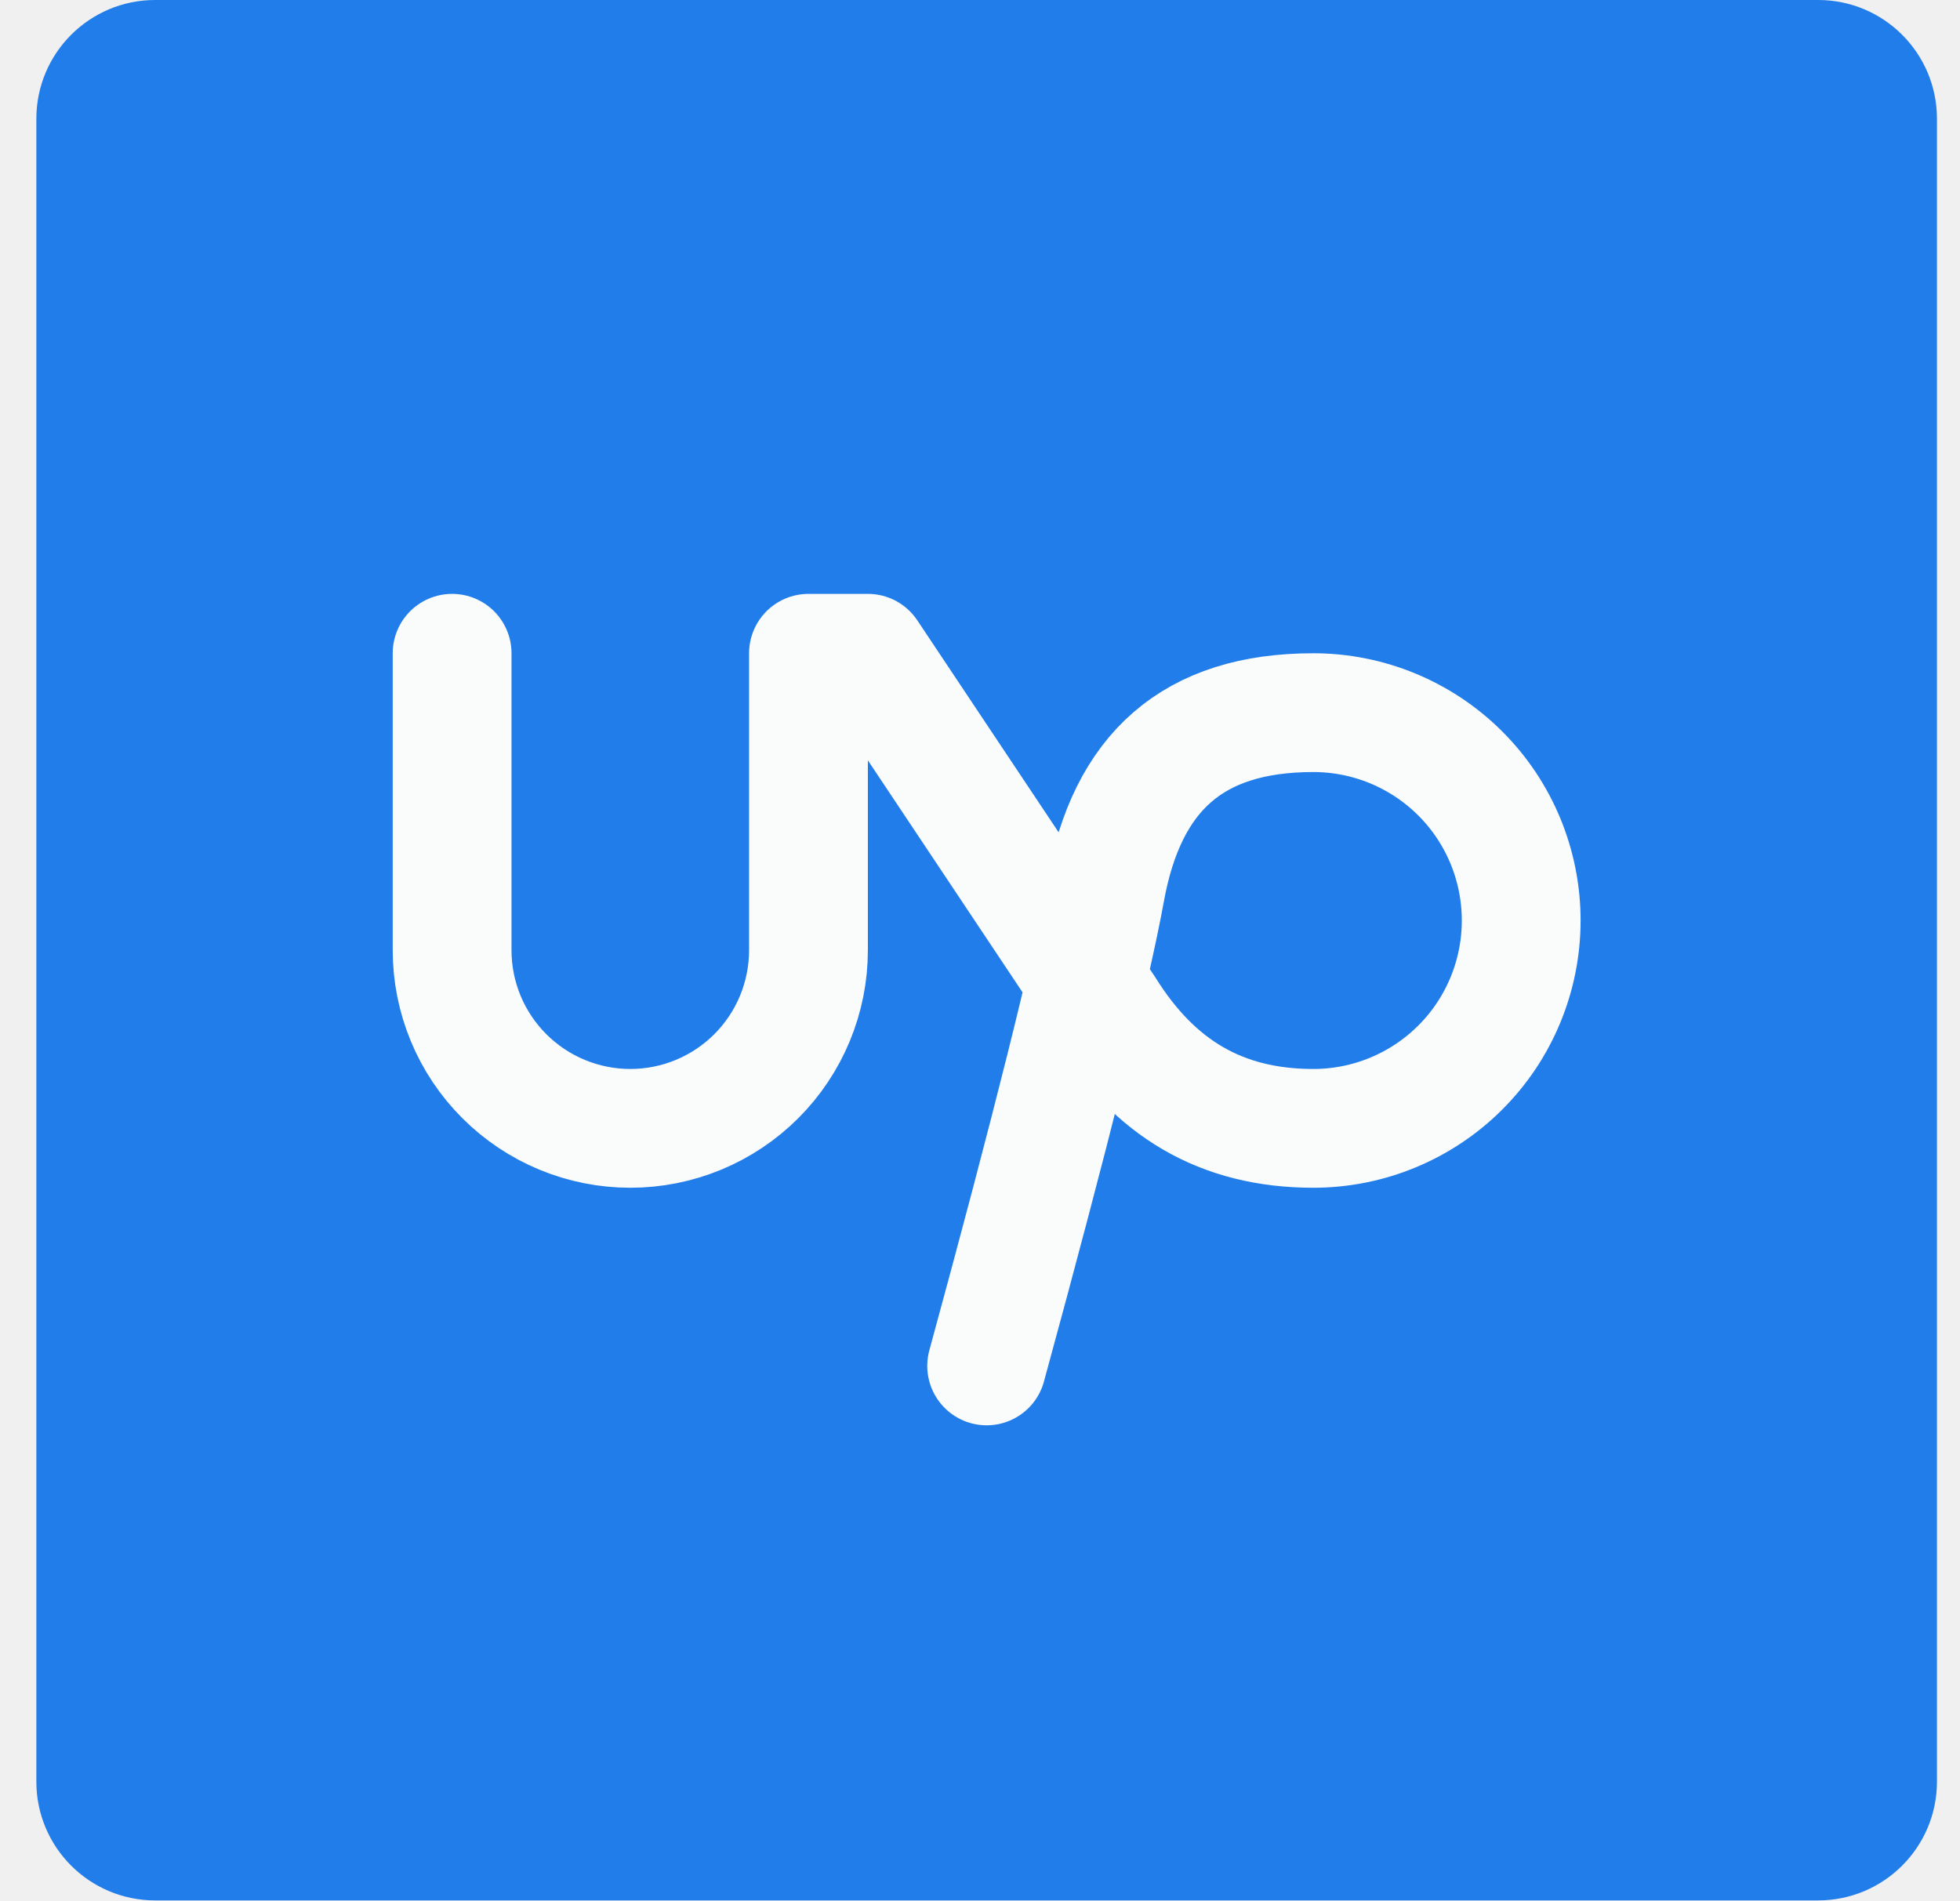
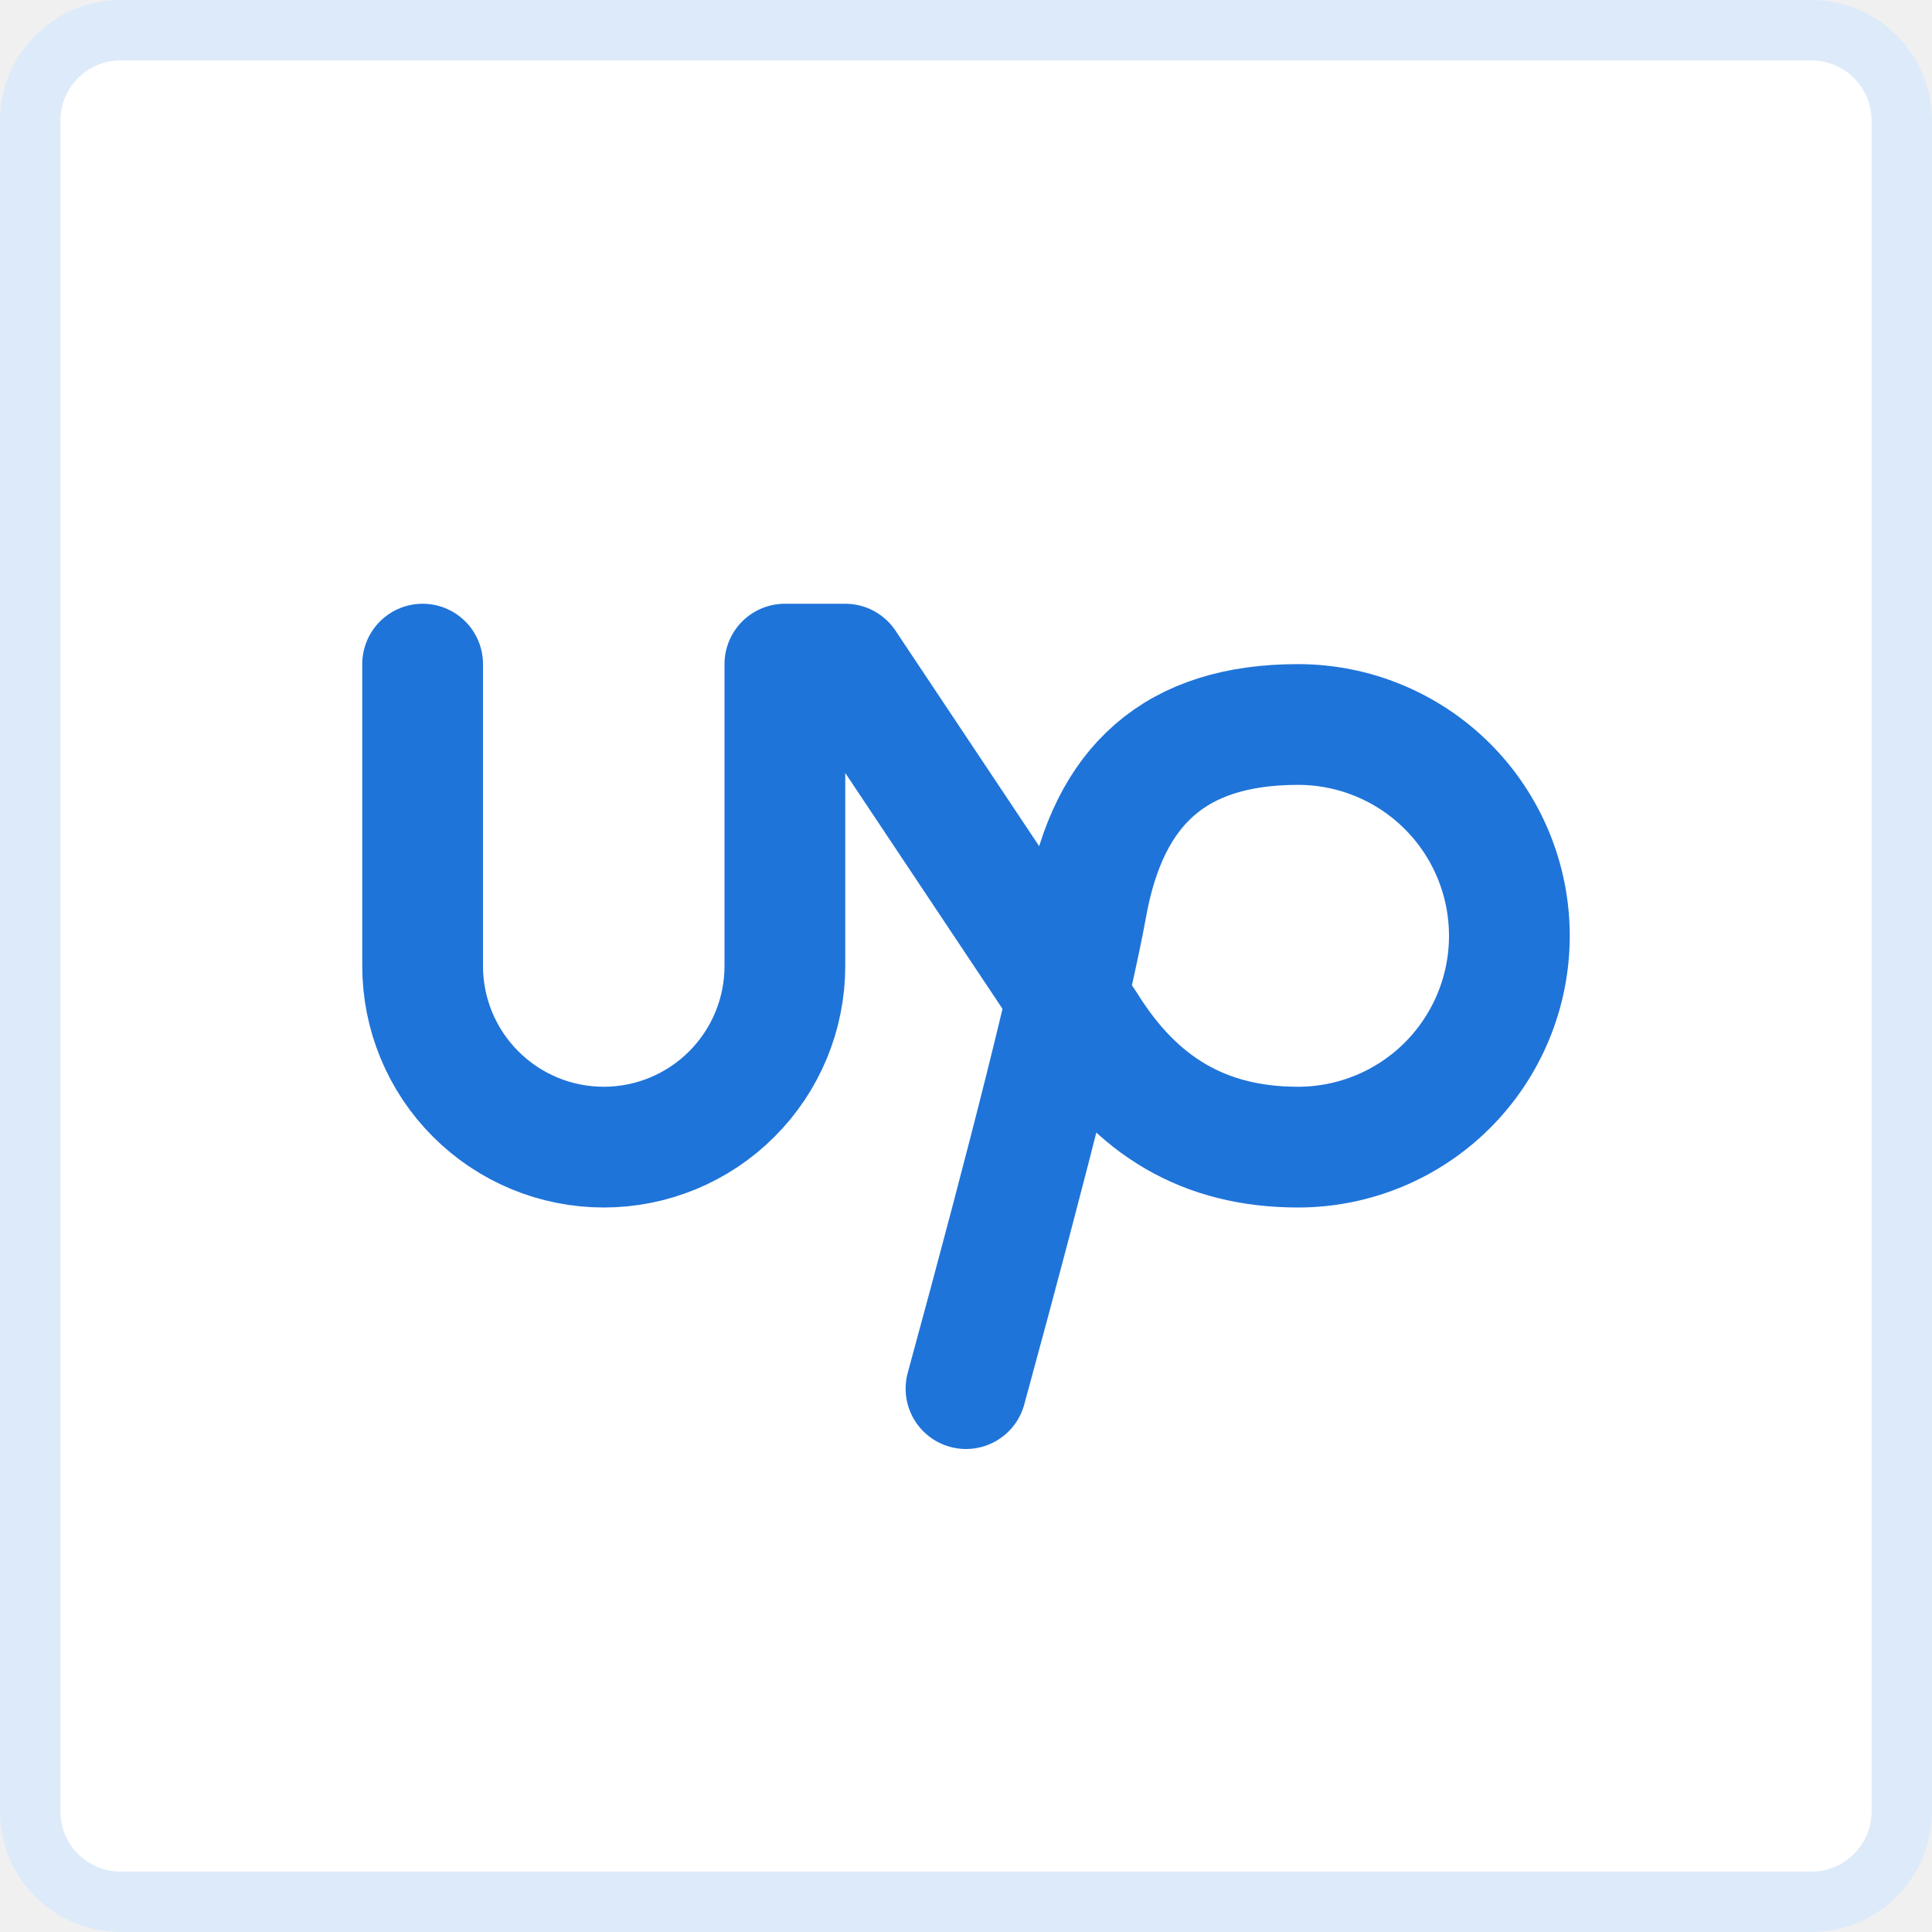
- <svg xmlns="http://www.w3.org/2000/svg" width="33" height="32" viewBox="0 0 33 32" fill="none">
-   <rect x="0.612" width="32" height="32" rx="2" fill="#217DE9" />
+ <svg xmlns="http://www.w3.org/2000/svg" width="32" height="32" viewBox="0 0 32 32" fill="none">
+   <rect width="32" height="32" rx="2" fill="white" />
+   <rect x="0.5" y="0.5" width="31" height="31" rx="1.5" stroke="#1F74D9" stroke-opacity="0.15" />
  <g clip-path="url(#clip0_17_159)">
-     <path d="M7.612 11V16C7.612 16.796 7.928 17.559 8.491 18.121C9.054 18.684 9.817 19 10.612 19C11.408 19 12.171 18.684 12.734 18.121C13.296 17.559 13.612 16.796 13.612 16V11H14.612L18.612 17C19.436 18.319 20.557 19 22.112 19C23.041 19 23.931 18.631 24.587 17.975C25.244 17.319 25.612 16.428 25.612 15.5C25.612 14.572 25.244 13.681 24.587 13.025C23.931 12.369 23.041 12 22.112 12C20.085 12 18.975 13 18.612 15C18.37 16.33 17.704 19 16.612 23" stroke="#FAFCFC" stroke-width="2" stroke-linecap="round" stroke-linejoin="round" />
+     <path d="M7 11V16C7 16.796 7.316 17.559 7.879 18.121C8.441 18.684 9.204 19 10 19C10.796 19 11.559 18.684 12.121 18.121C12.684 17.559 13 16.796 13 16V11H14L18 17C18.824 18.319 19.945 19 21.5 19C22.428 19 23.319 18.631 23.975 17.975C24.631 17.319 25 16.428 25 15.5C25 14.572 24.631 13.681 23.975 13.025C23.319 12.369 22.428 12 21.5 12C19.473 12 18.363 13 18 15C17.758 16.33 17.092 19 16 23" stroke="#1F74D9" stroke-width="2" stroke-linecap="round" stroke-linejoin="round" />
  </g>
  <defs>
    <clipPath id="clip0_17_159">
-       <rect width="24" height="24" fill="white" transform="translate(4.61243 4)" />
+       <rect width="24" height="24" fill="white" transform="translate(4 4)" />
    </clipPath>
  </defs>
</svg>
